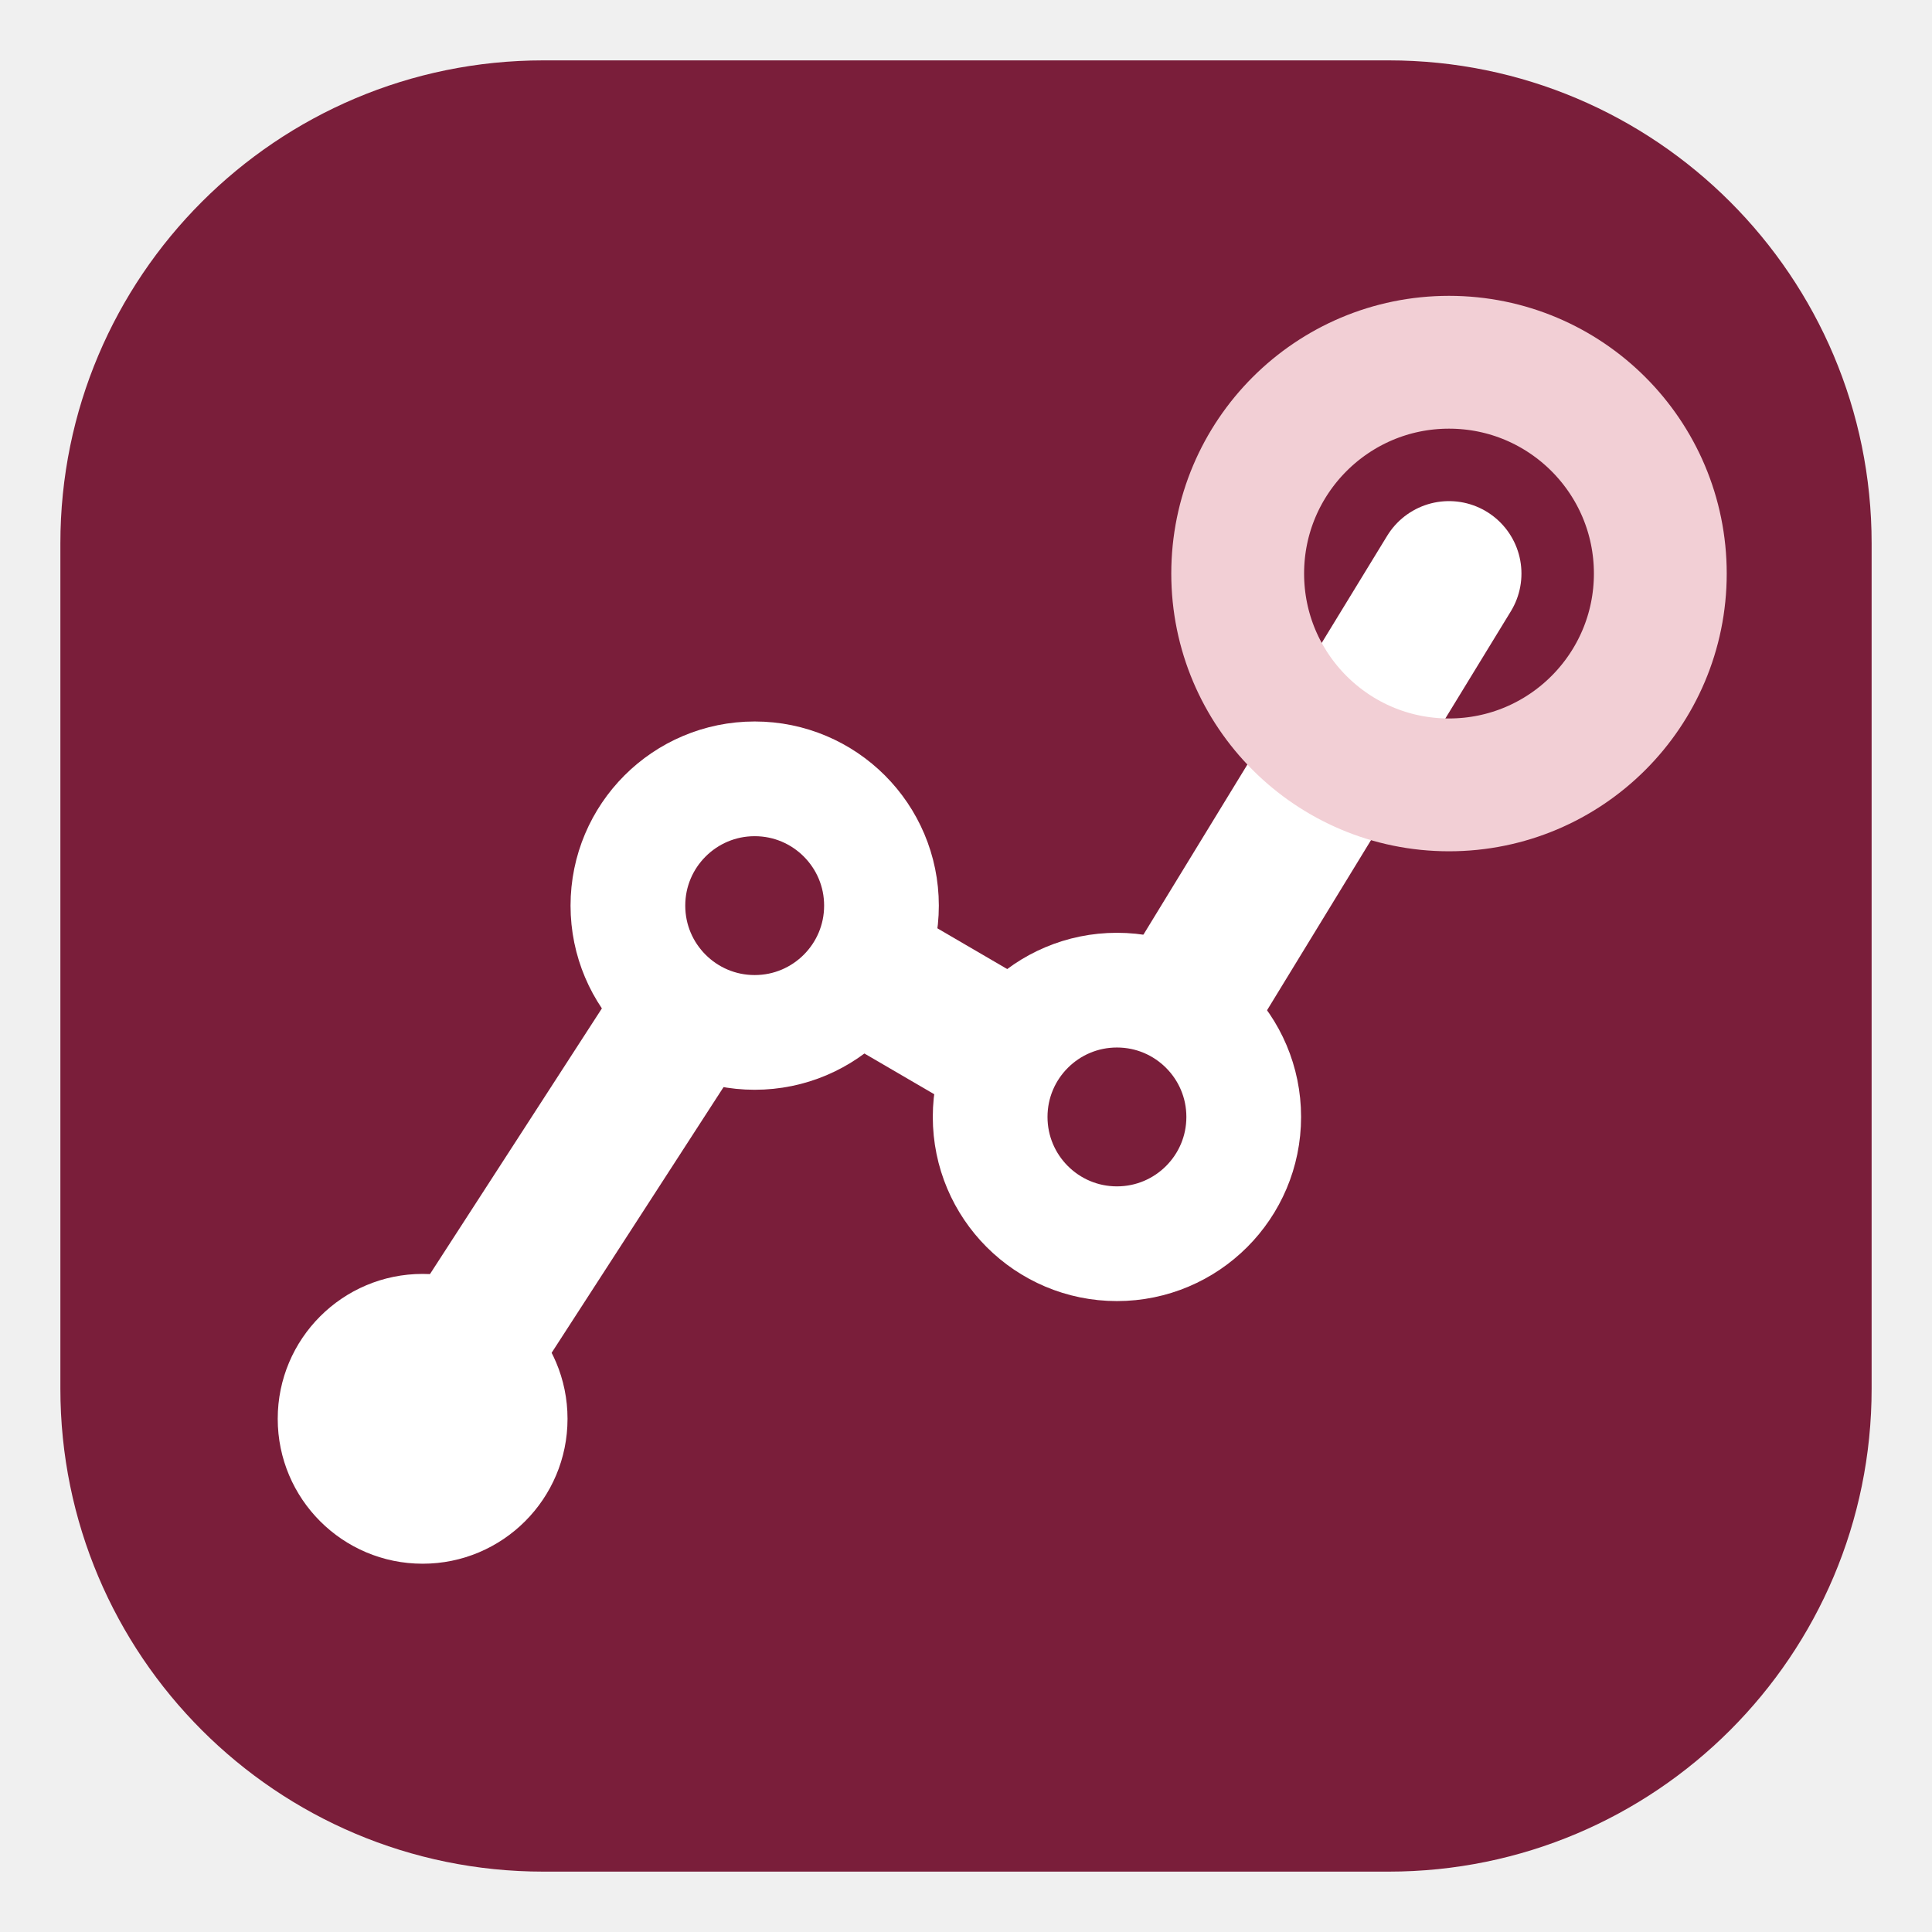
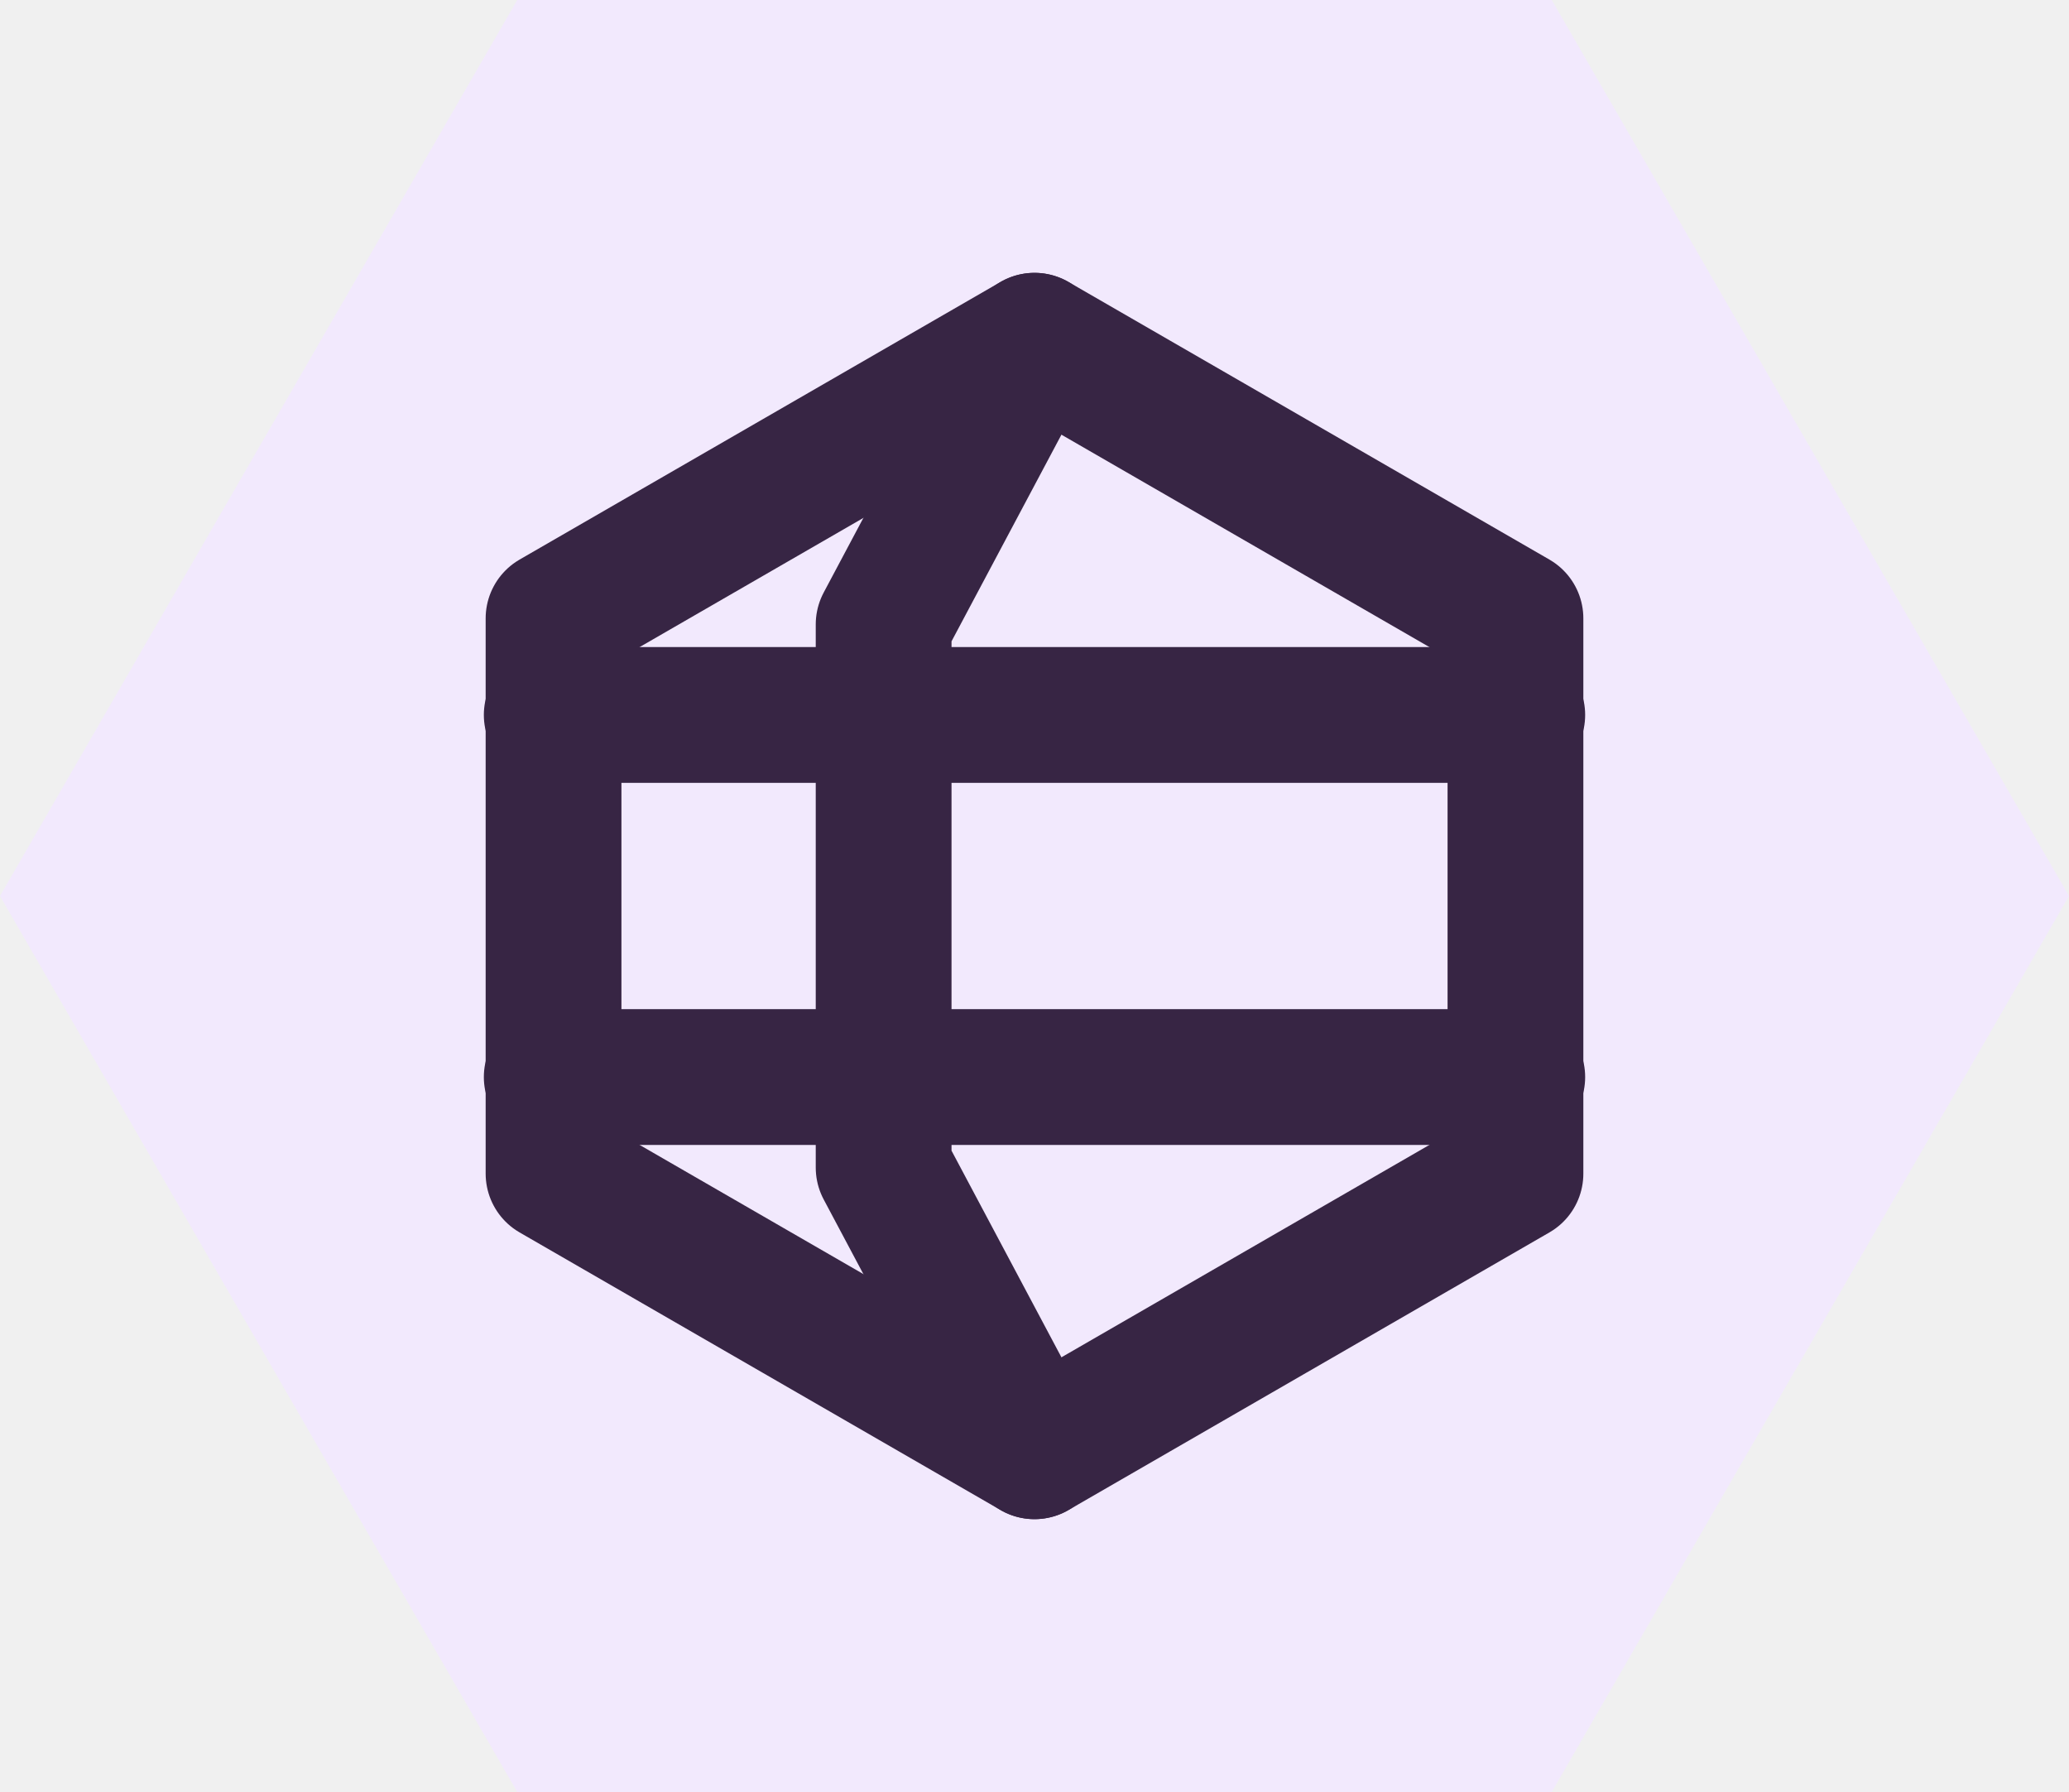
- <svg xmlns="http://www.w3.org/2000/svg" viewBox="0 0 32 32">
-   <rect x="1" y="1" width="30" height="30" rx="8" fill="#7a1e3a" />
-   <path d="M7 23.5 12.5 15l6 3.5L24 9.5" fill="none" stroke="#ffffff" stroke-width="2.4" stroke-linecap="round" stroke-linejoin="round" />
-   <circle cx="7" cy="23.5" r="2.4" fill="#ffffff" />
-   <circle cx="12.5" cy="15" r="2.1" fill="#7a1e3a" stroke="#ffffff" stroke-width="1.9" />
-   <circle cx="18.5" cy="18.5" r="2.1" fill="#7a1e3a" stroke="#ffffff" stroke-width="1.9" />
-   <circle cx="24" cy="9.5" r="3.5" fill="none" stroke="#f2cfd5" stroke-width="2.2" />
+ <svg xmlns="http://www.w3.org/2000/svg" viewBox="0 0 120 103.92">
+   <polygon points="120,51.96 90,103.92 30,103.92 0,51.96 30,0 90,0" fill="#f2e9fd" />
+   <g transform="translate(18 9.96) scale(3.5)" fill="none" stroke="#372544" stroke-width="2.25" stroke-linecap="round" stroke-linejoin="round">
+     <path d="M12 2.8 L19.97 7.4 L19.97 16.6 L12 21.2 L4.03 16.6 L4.03 7.4 Z" />
+     <path d="M4 9 H20 M4 15 H20 M12 2.8 L9.5 7.5 V16.5 L12 21.2" />
+   </g>
</svg>
